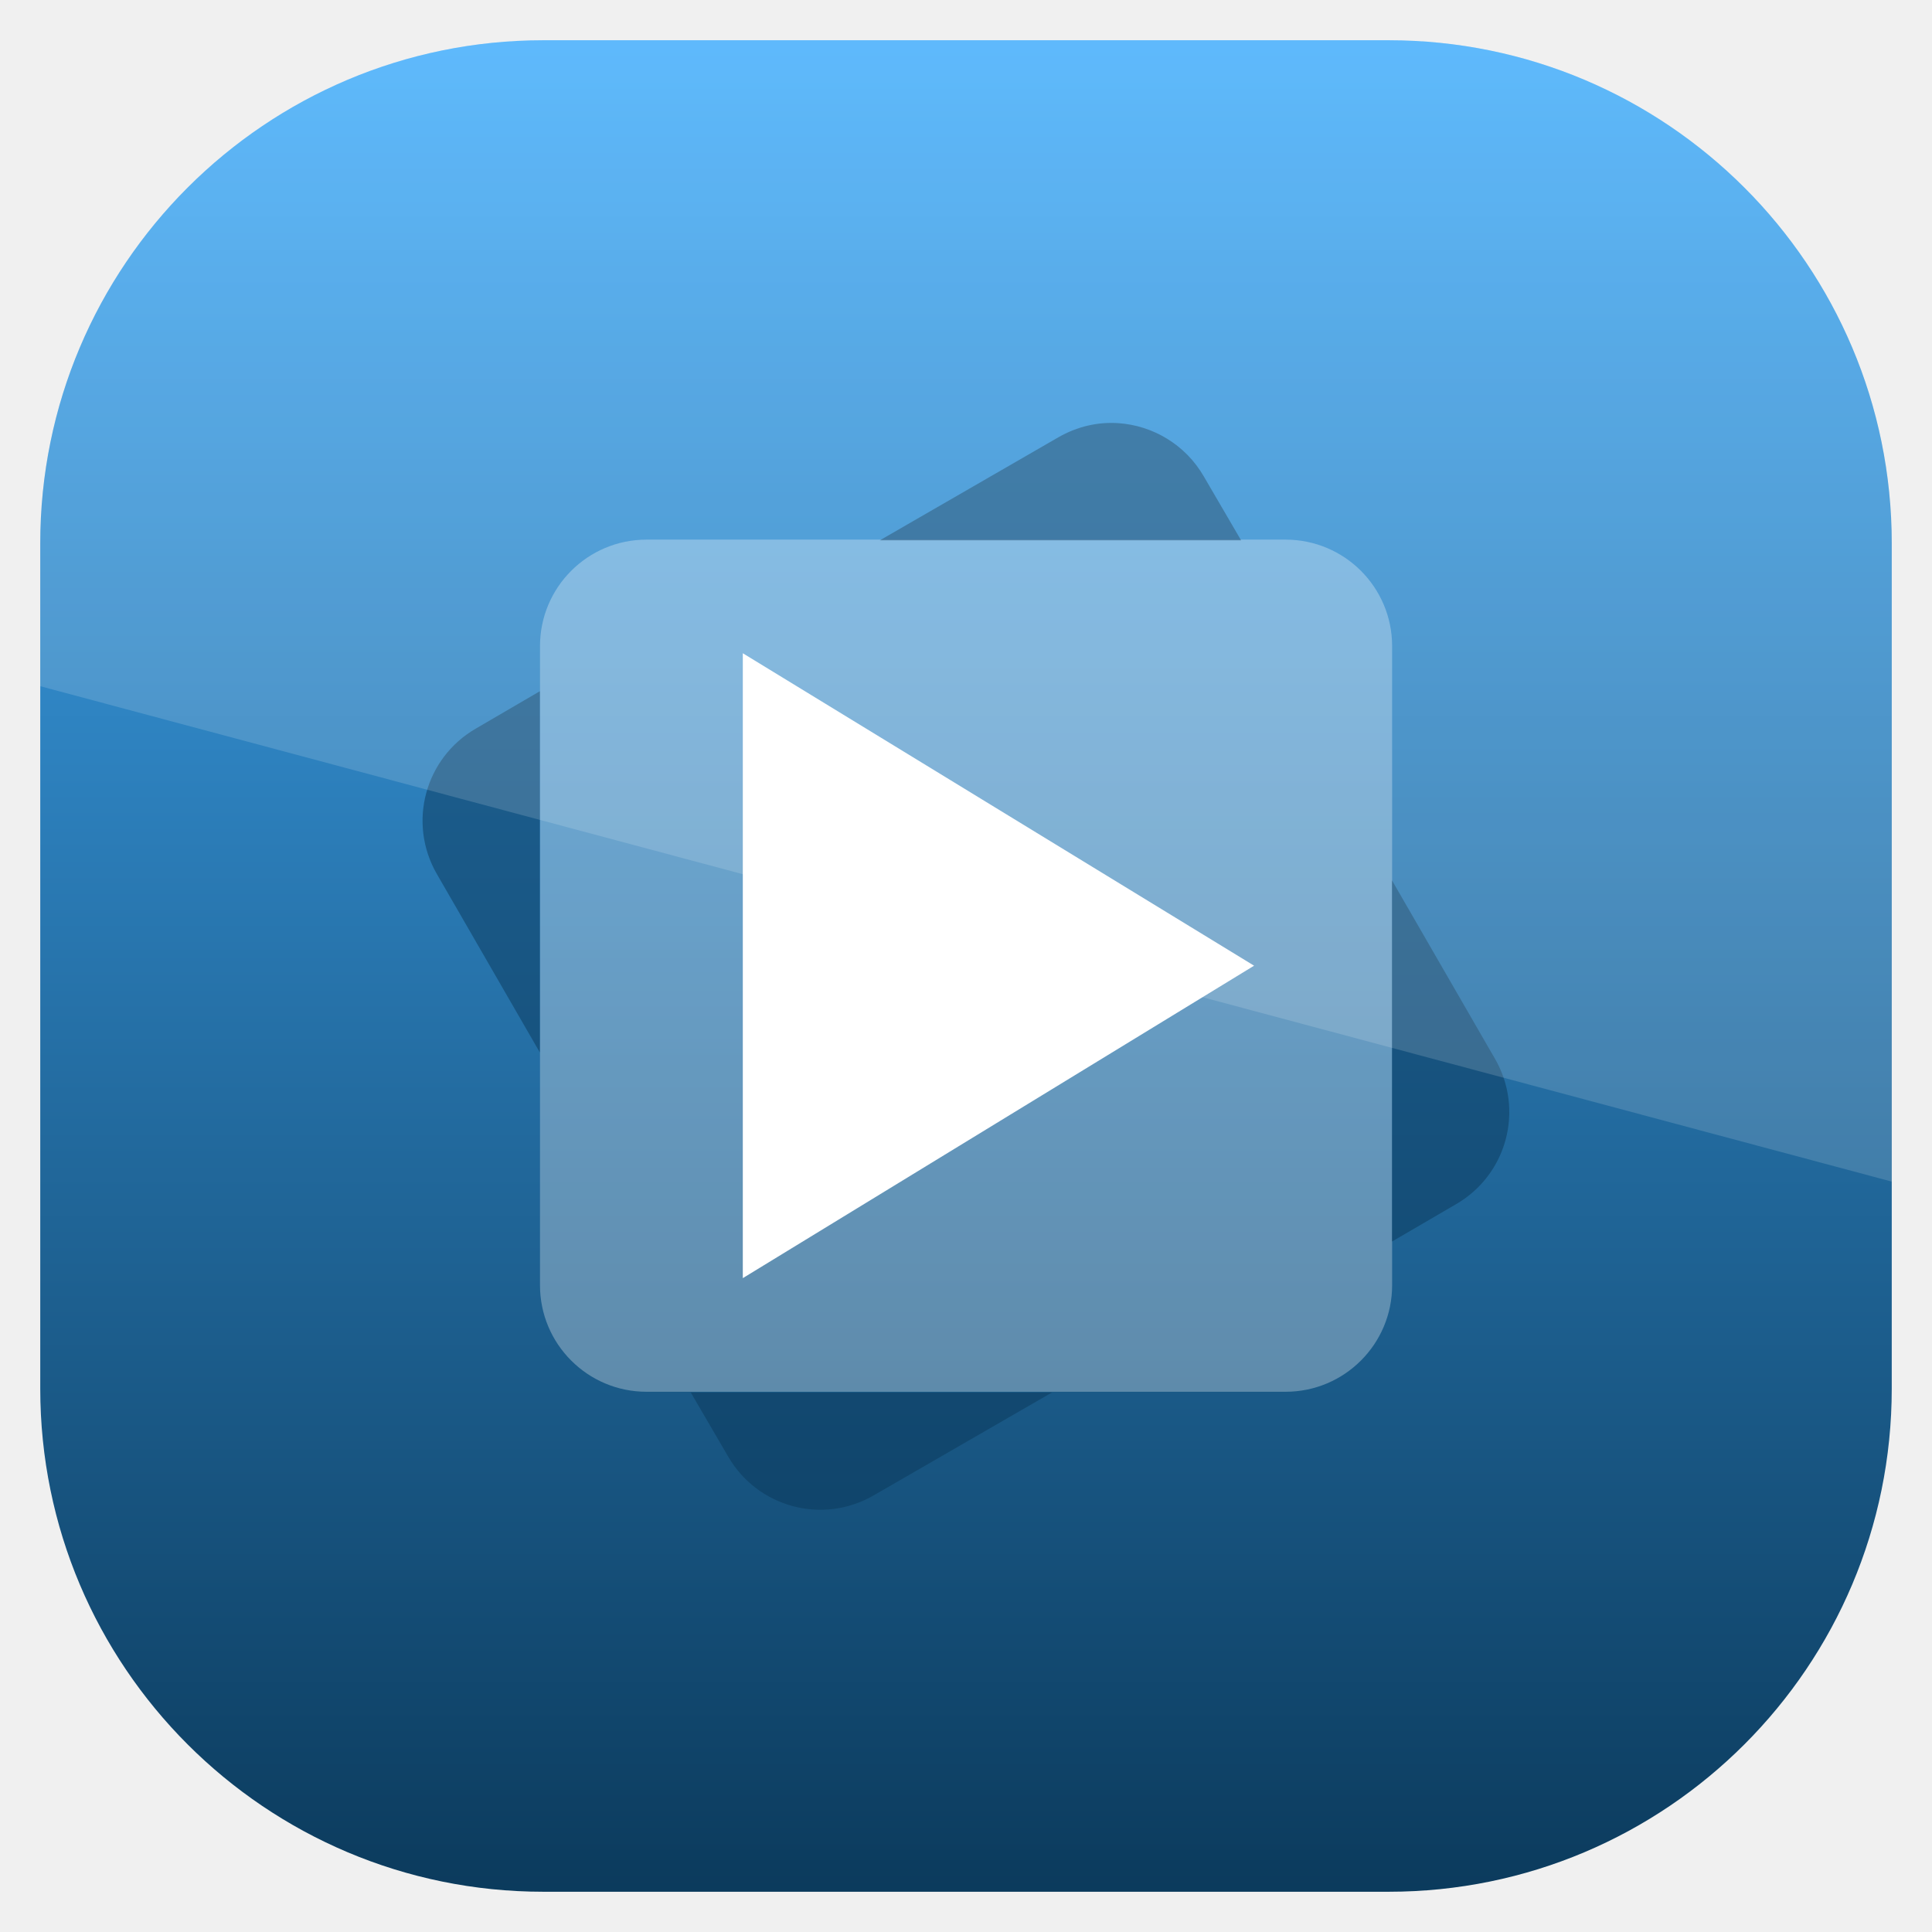
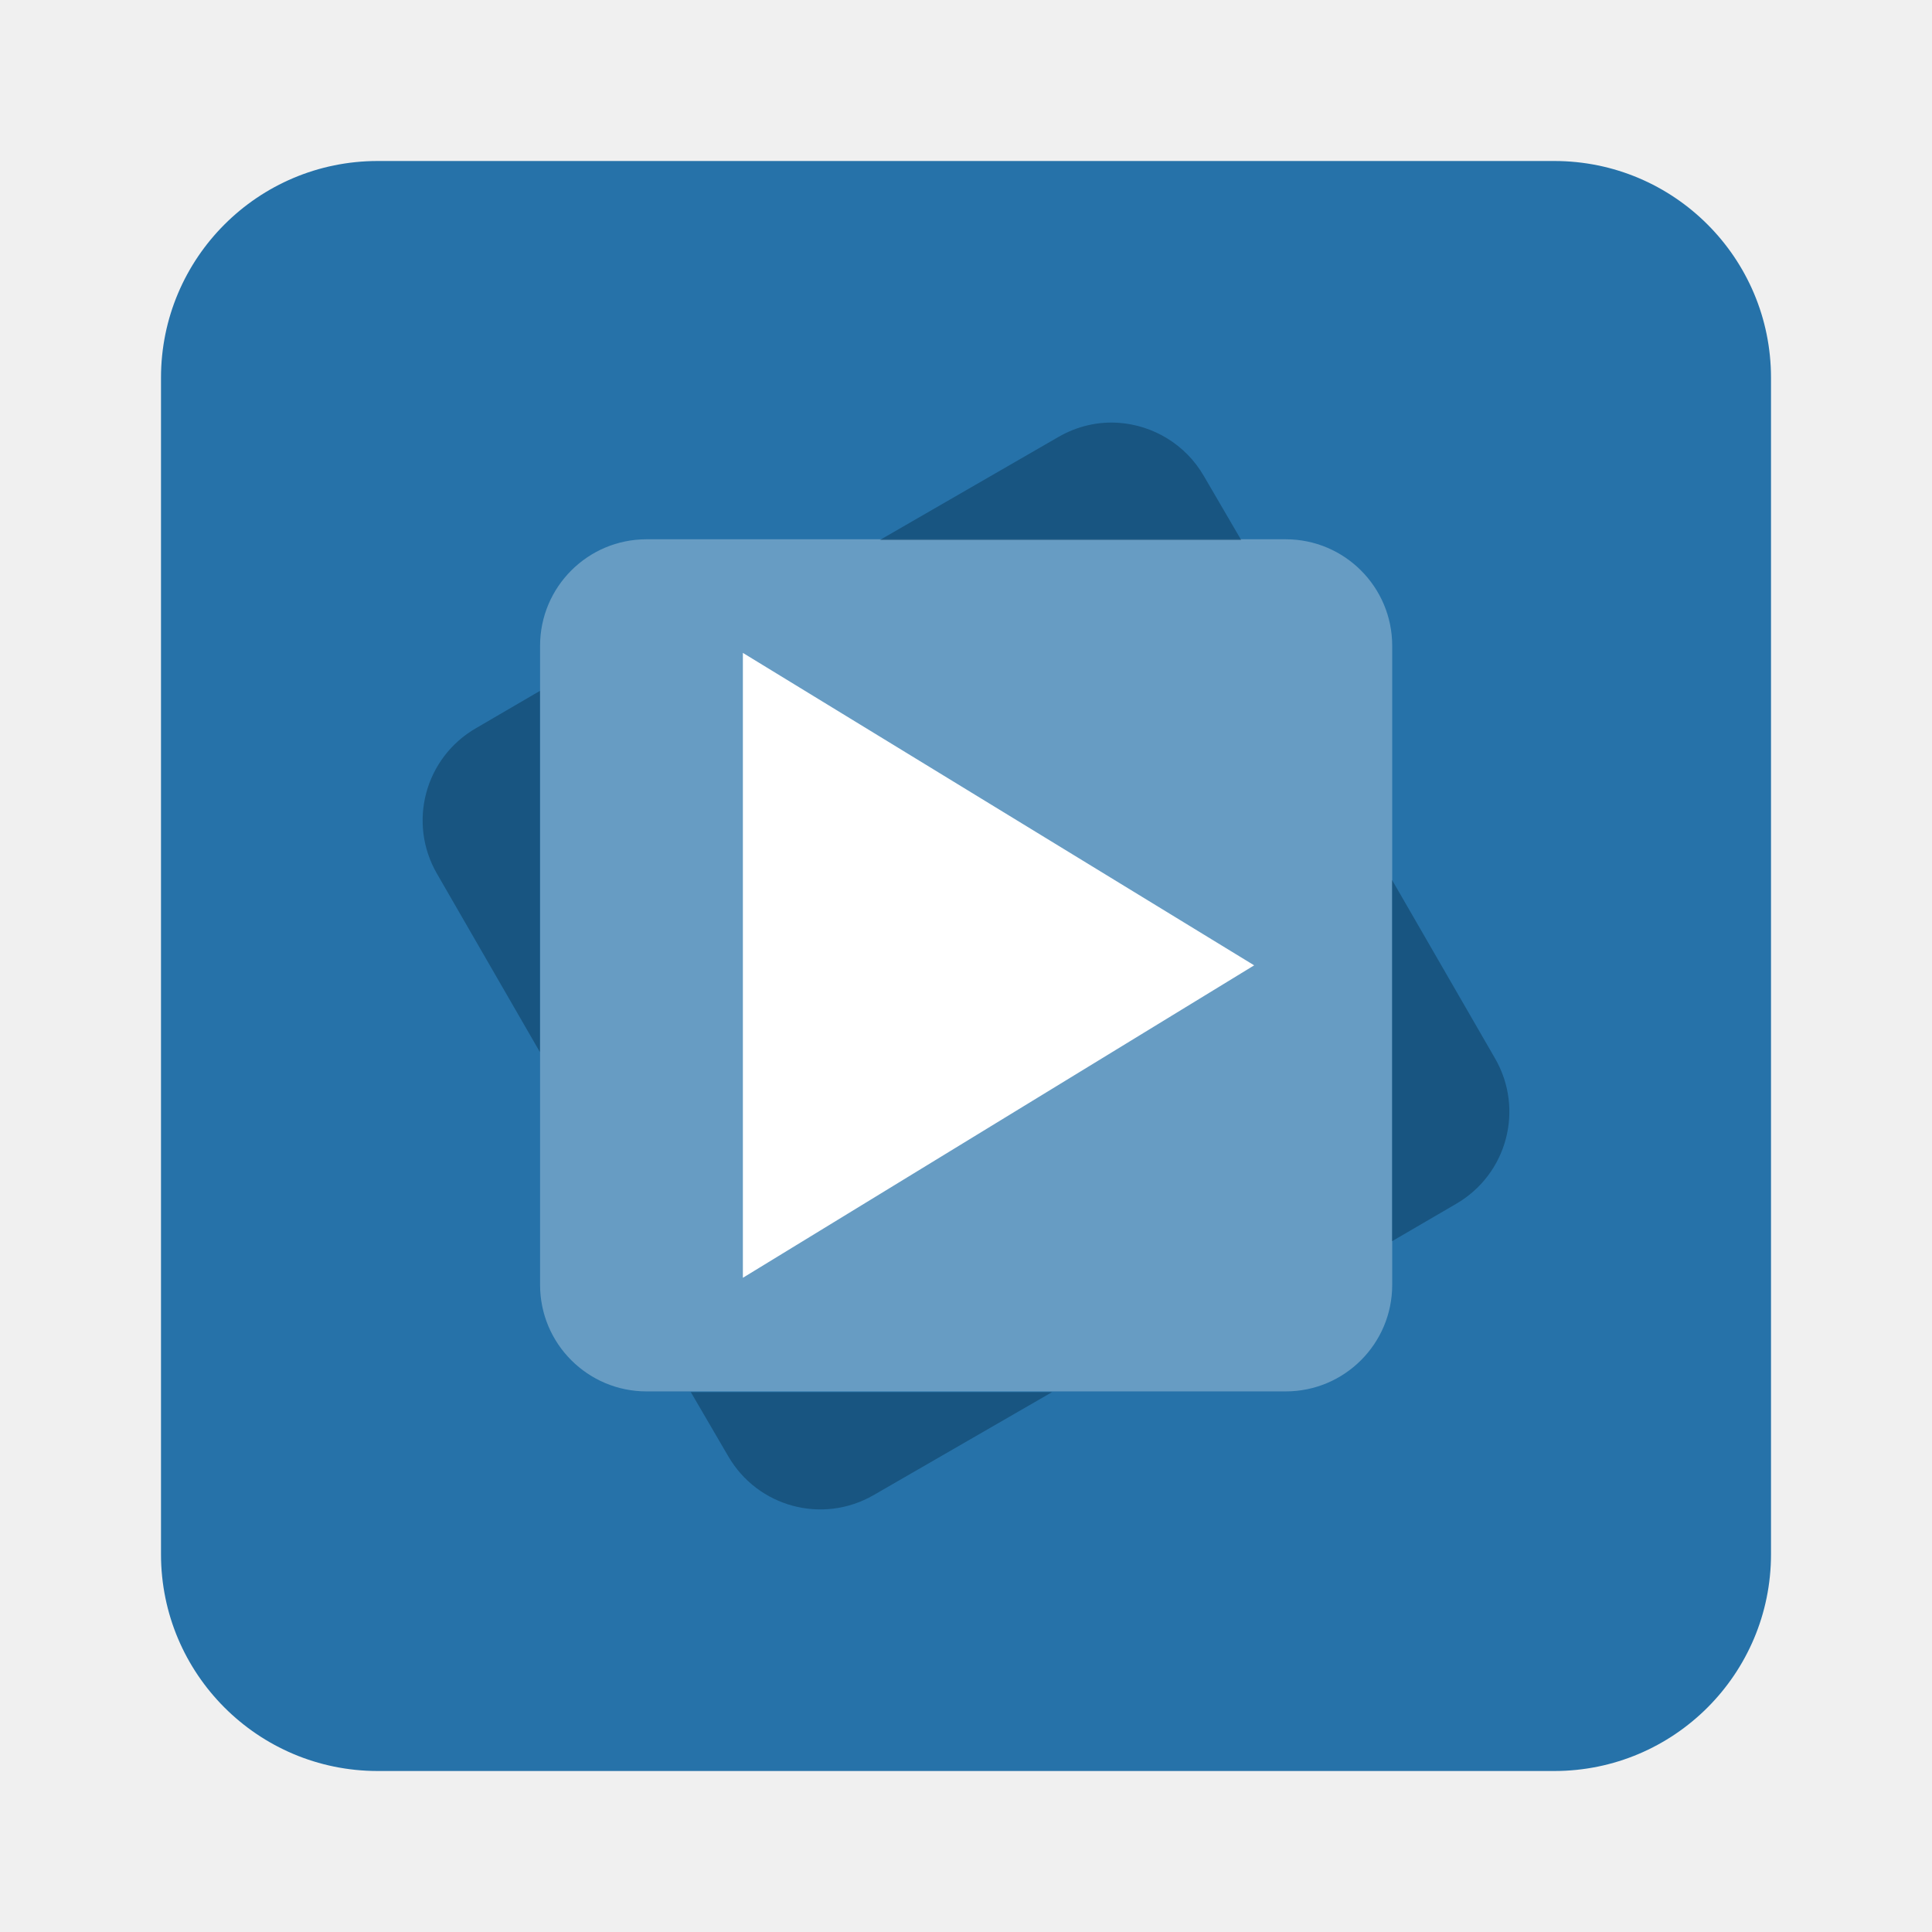
- <svg xmlns="http://www.w3.org/2000/svg" id="svg11037" height="96" width="96" version="1.1">
+ <svg xmlns="http://www.w3.org/2000/svg" xmlns:xlink="http://www.w3.org/1999/xlink" id="svg11037" height="96" width="96" version="1.1">
  <defs id="defs11039">
-     <linearGradient id="linearGradient11642" y2="1046.1" gradientUnits="userSpaceOnUse" y1="962.62" gradientTransform="matrix(1.15 0 0 1.15 -7.1999 -150.65)" x2="48" x1="48">
+     <linearGradient id="linearGradient11642" y2="1046.1" gradientUnits="userSpaceOnUse" y1="962.62" gradientTransform="matrix(1.15,0,0,1.15,-7.1999,-150.65)" x2="48" x1="48">
      <stop id="stop3226-2" style="stop-color:#44b0ff" offset="0" />
      <stop id="stop3228-5" style="stop-color:#0a3859" offset="1" />
    </linearGradient>
-     <clipPath id="clipPath3009" clipPathUnits="userSpaceOnUse">
-       <path id="path3011" style="opacity:.15;fill:#fff" d="m-2 956.36h-96v33.562l96 25.687v-59.25z" />
-     </clipPath>
+     <linearGradient xlink:href="#linearGradient11642" id="linearGradient3008" gradientUnits="userSpaceOnUse" gradientTransform="matrix(1.15,0,0,1.15,122.5628,-1109.451)" x1="48" y1="962.62" x2="48" y2="1046.1" />
  </defs>
-   <g id="layer1" transform="translate(0 -956.36)">
-     <rect id="rect3867" style="fill:url(#linearGradient11642)" rx="25" ry="25" height="92" width="92" y="958.36" x="2" />
-     <g id="g6779" transform="translate(-182.19 -40.404)">
-       <g id="g6737" transform="matrix(1.4114,0,0,1.4114,-92.227,-430.87)">
-         <rect id="rect3530" style="opacity:.3;fill:#fff;fill-rule:evenodd" rx="3.75" ry="3.75" height="30" width="30" y="1030.5" x="213.44" />
-         <path id="path3496" d="m220.58 1034.5v22l18-11z" style="fill:#fff;fill-rule:evenodd" />
-         <path id="rect3873" d="m233.81 1026.4c-0.72-0.05-1.45 0.111-2.125 0.5l-6.281 3.625h12.719l-1.313-2.25c-0.649-1.125-1.8-1.791-3-1.875zm-20.375 9.437-2.25 1.313c-1.799 1.039-2.414 3.326-1.375 5.125l3.625 6.281v-12.719zm30 6.656v12.719l2.25-1.312c1.799-1.039 2.414-3.326 1.375-5.125l-3.625-6.28zm-24.688 18.032 1.313 2.25c1.039 1.799 3.326 2.414 5.125 1.375l6.281-3.625h-12.719z" style="opacity:.5;fill:#0a3859;fill-rule:evenodd" />
-       </g>
+   <rect style="fill:#2672a9;fill-opacity:1;stroke:none" id="rect2985" width="80" height="80" x="8" y="8" rx="10.769" ry="10.769" />
+   <g transform="translate(-182.1862,-996.7815)" id="g6779">
+     <g transform="matrix(1.4114,0,0,1.4114,-92.227,-430.87)" id="g6737">
+       <rect x="213.44" y="1030.5" width="30" height="30" ry="3.75" rx="3.75" style="opacity:0.3;fill:white;fill-rule:evenodd" id="rect3530" />
+       <path style="fill:white;fill-rule:evenodd" d="m 220.58,1034.5 v 22 l 18,-11 z" id="path3496" />
+       <path style="opacity:0.5;fill:#0a3859;fill-rule:evenodd" d="m 233.81,1026.4 c -0.72,-0.05 -1.45,0.111 -2.125,0.5 l -6.281,3.625 h 12.719 l -1.313,-2.25 c -0.649,-1.125 -1.8,-1.791 -3,-1.875 z m -20.375,9.437 -2.25,1.313 c -1.799,1.039 -2.414,3.326 -1.375,5.125 l 3.625,6.281 v -12.719 z m 30,6.656 v 12.719 l 2.25,-1.312 c 1.799,-1.039 2.414,-3.326 1.375,-5.125 l -3.625,-6.28 z m -24.688,18.032 1.313,2.25 c 1.039,1.799 3.326,2.414 5.125,1.375 l 6.281,-3.625 h -12.719 z" id="rect3873" />
    </g>
-     <rect id="rect3003" style="opacity:.15;fill:#fff" transform="translate(98 3.8281e-7)" clip-path="url(#clipPath3009)" rx="25" ry="25" height="92" width="92" y="958.36" x="-96" />
  </g>
</svg>
